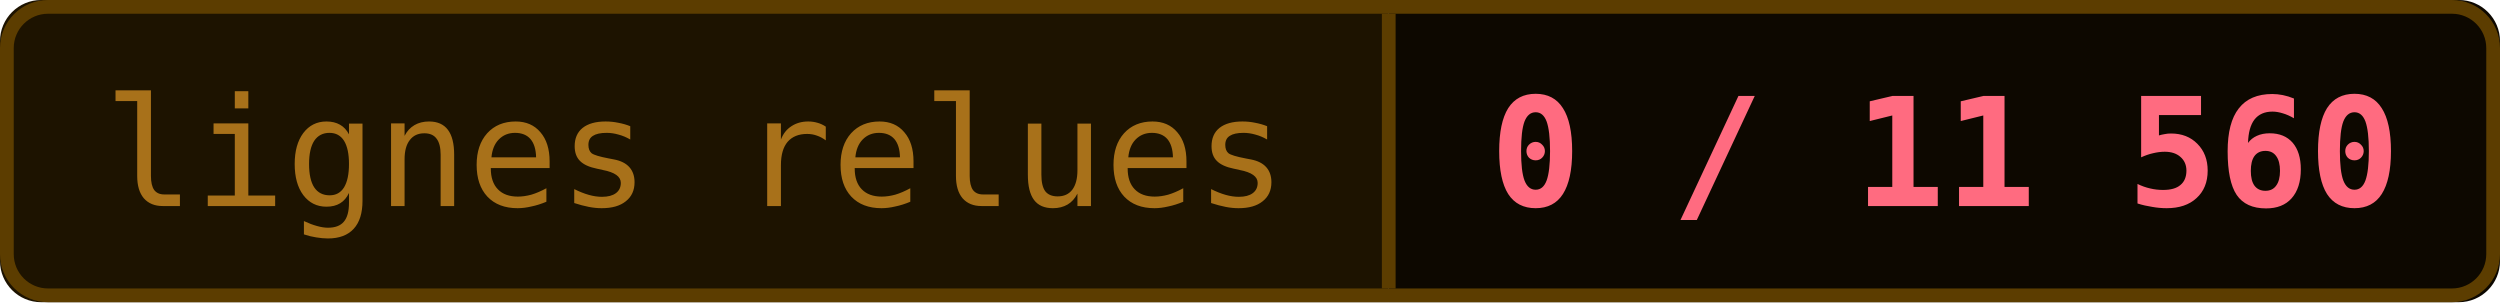
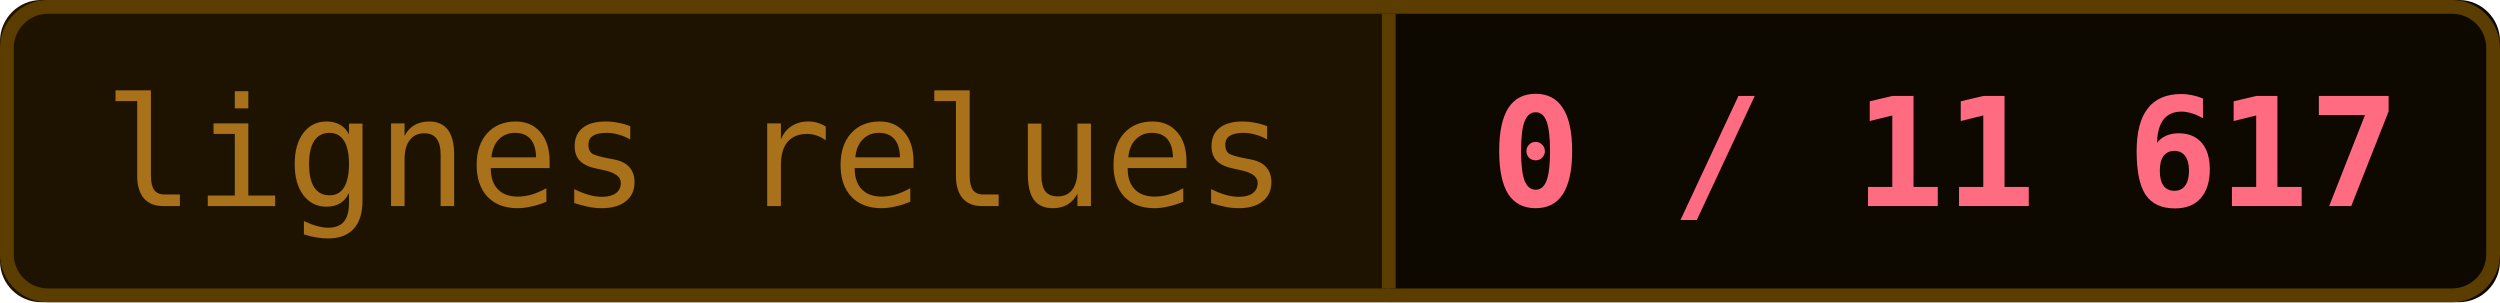
- <svg xmlns="http://www.w3.org/2000/svg" width="182" height="22" viewBox="0 0 182 22" role="img" aria-label="lignes relues : 0 / 11 560">
+ <svg xmlns="http://www.w3.org/2000/svg" width="182" height="22" viewBox="0 0 182 22" role="img" aria-label="lignes relues : 0 / 11 617">
  <clipPath id="r">
    <rect width="182" height="22" rx="3" />
  </clipPath>
  <g clip-path="url(#r)">
    <rect width="101.1" height="22" fill="#1d1300" />
    <rect x="101.1" width="81.0" height="22" fill="#0d0800" />
  </g>
  <rect x=".5" y=".5" width="181" height="21" rx="3" fill="none" stroke="#5c3d00" />
  <line x1="101.1" y1="1" x2="101.1" y2="21" stroke="#5c3d00" />
  <g text-anchor="middle" font-family="'JetBrains Mono', 'Cascadia Mono', Consolas, Menlo, 'DejaVu Sans Mono', monospace" font-size="11">
    <text x="50.6" y="15" fill="#a8711a" textLength="87" lengthAdjust="spacingAndGlyphs">lignes relues</text>
    <g class="s0">
-       <text x="141.6" y="15" fill="#ff6b80" font-weight="700" textLength="67" lengthAdjust="spacingAndGlyphs">0 / 11 560</text>
+       <text x="141.6" y="15" fill="#ff6b80" font-weight="700" textLength="67" lengthAdjust="spacingAndGlyphs">0 / 11 617</text>
    </g>
  </g>
</svg>
